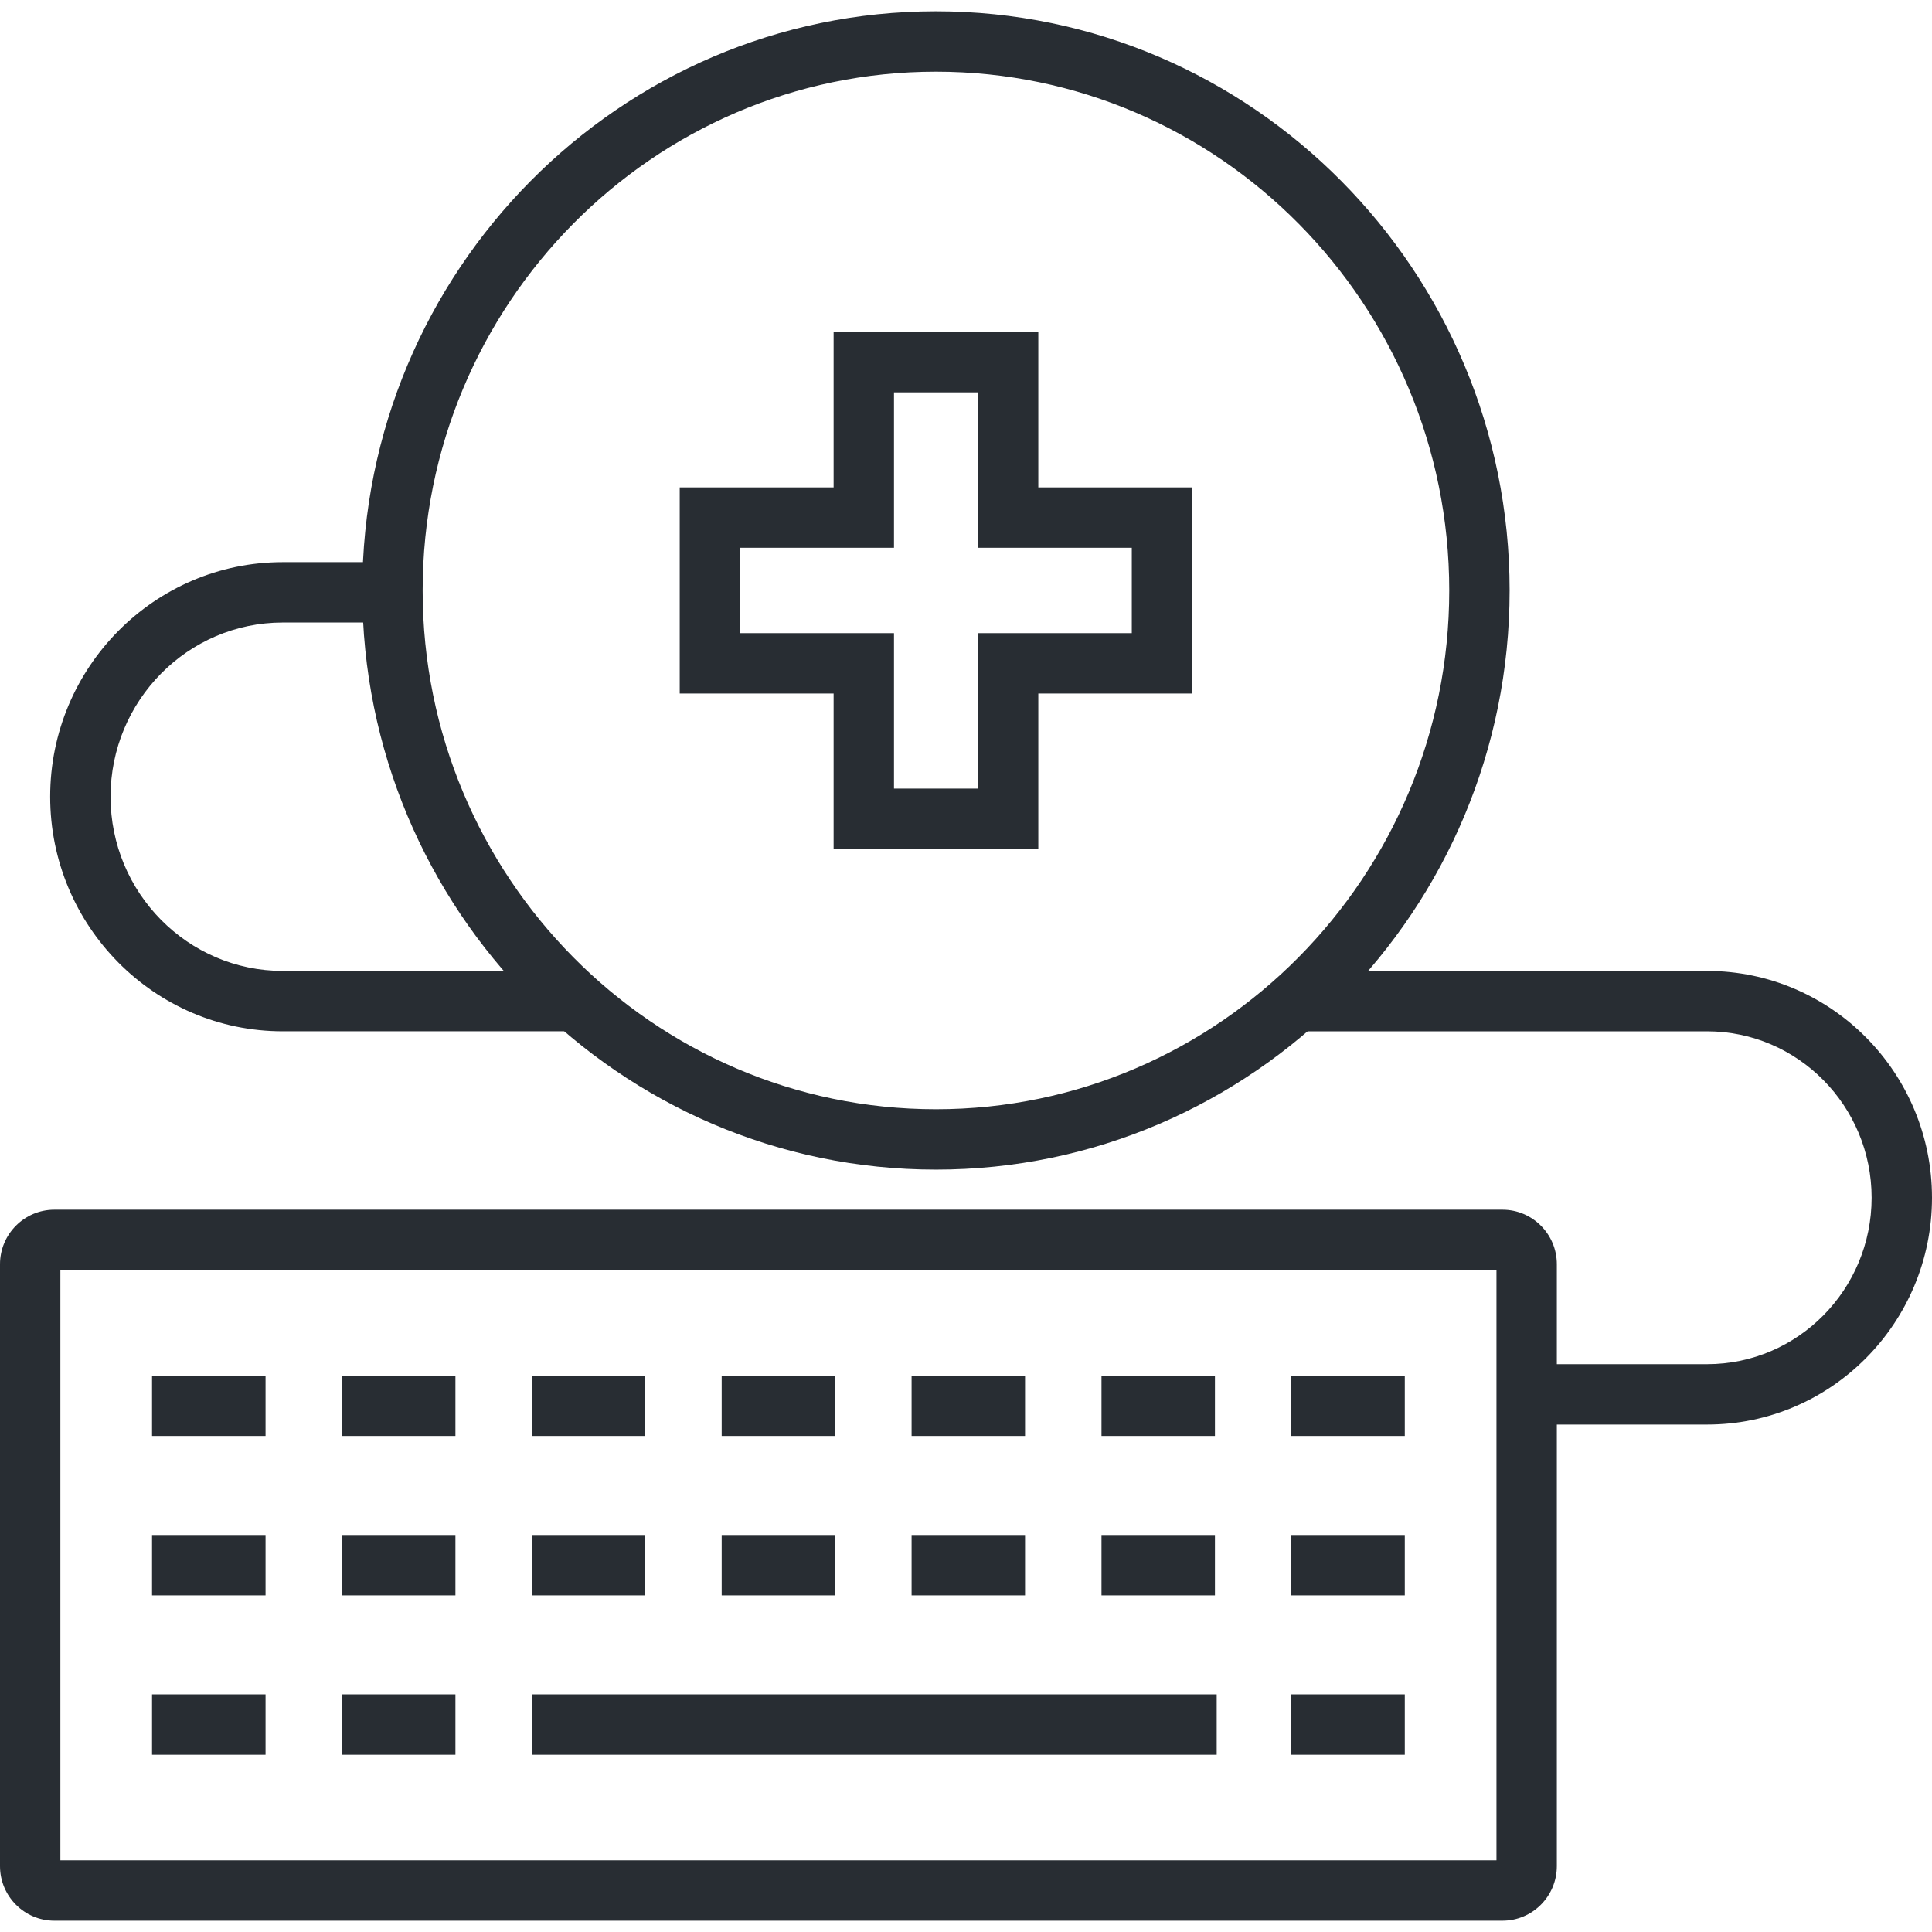
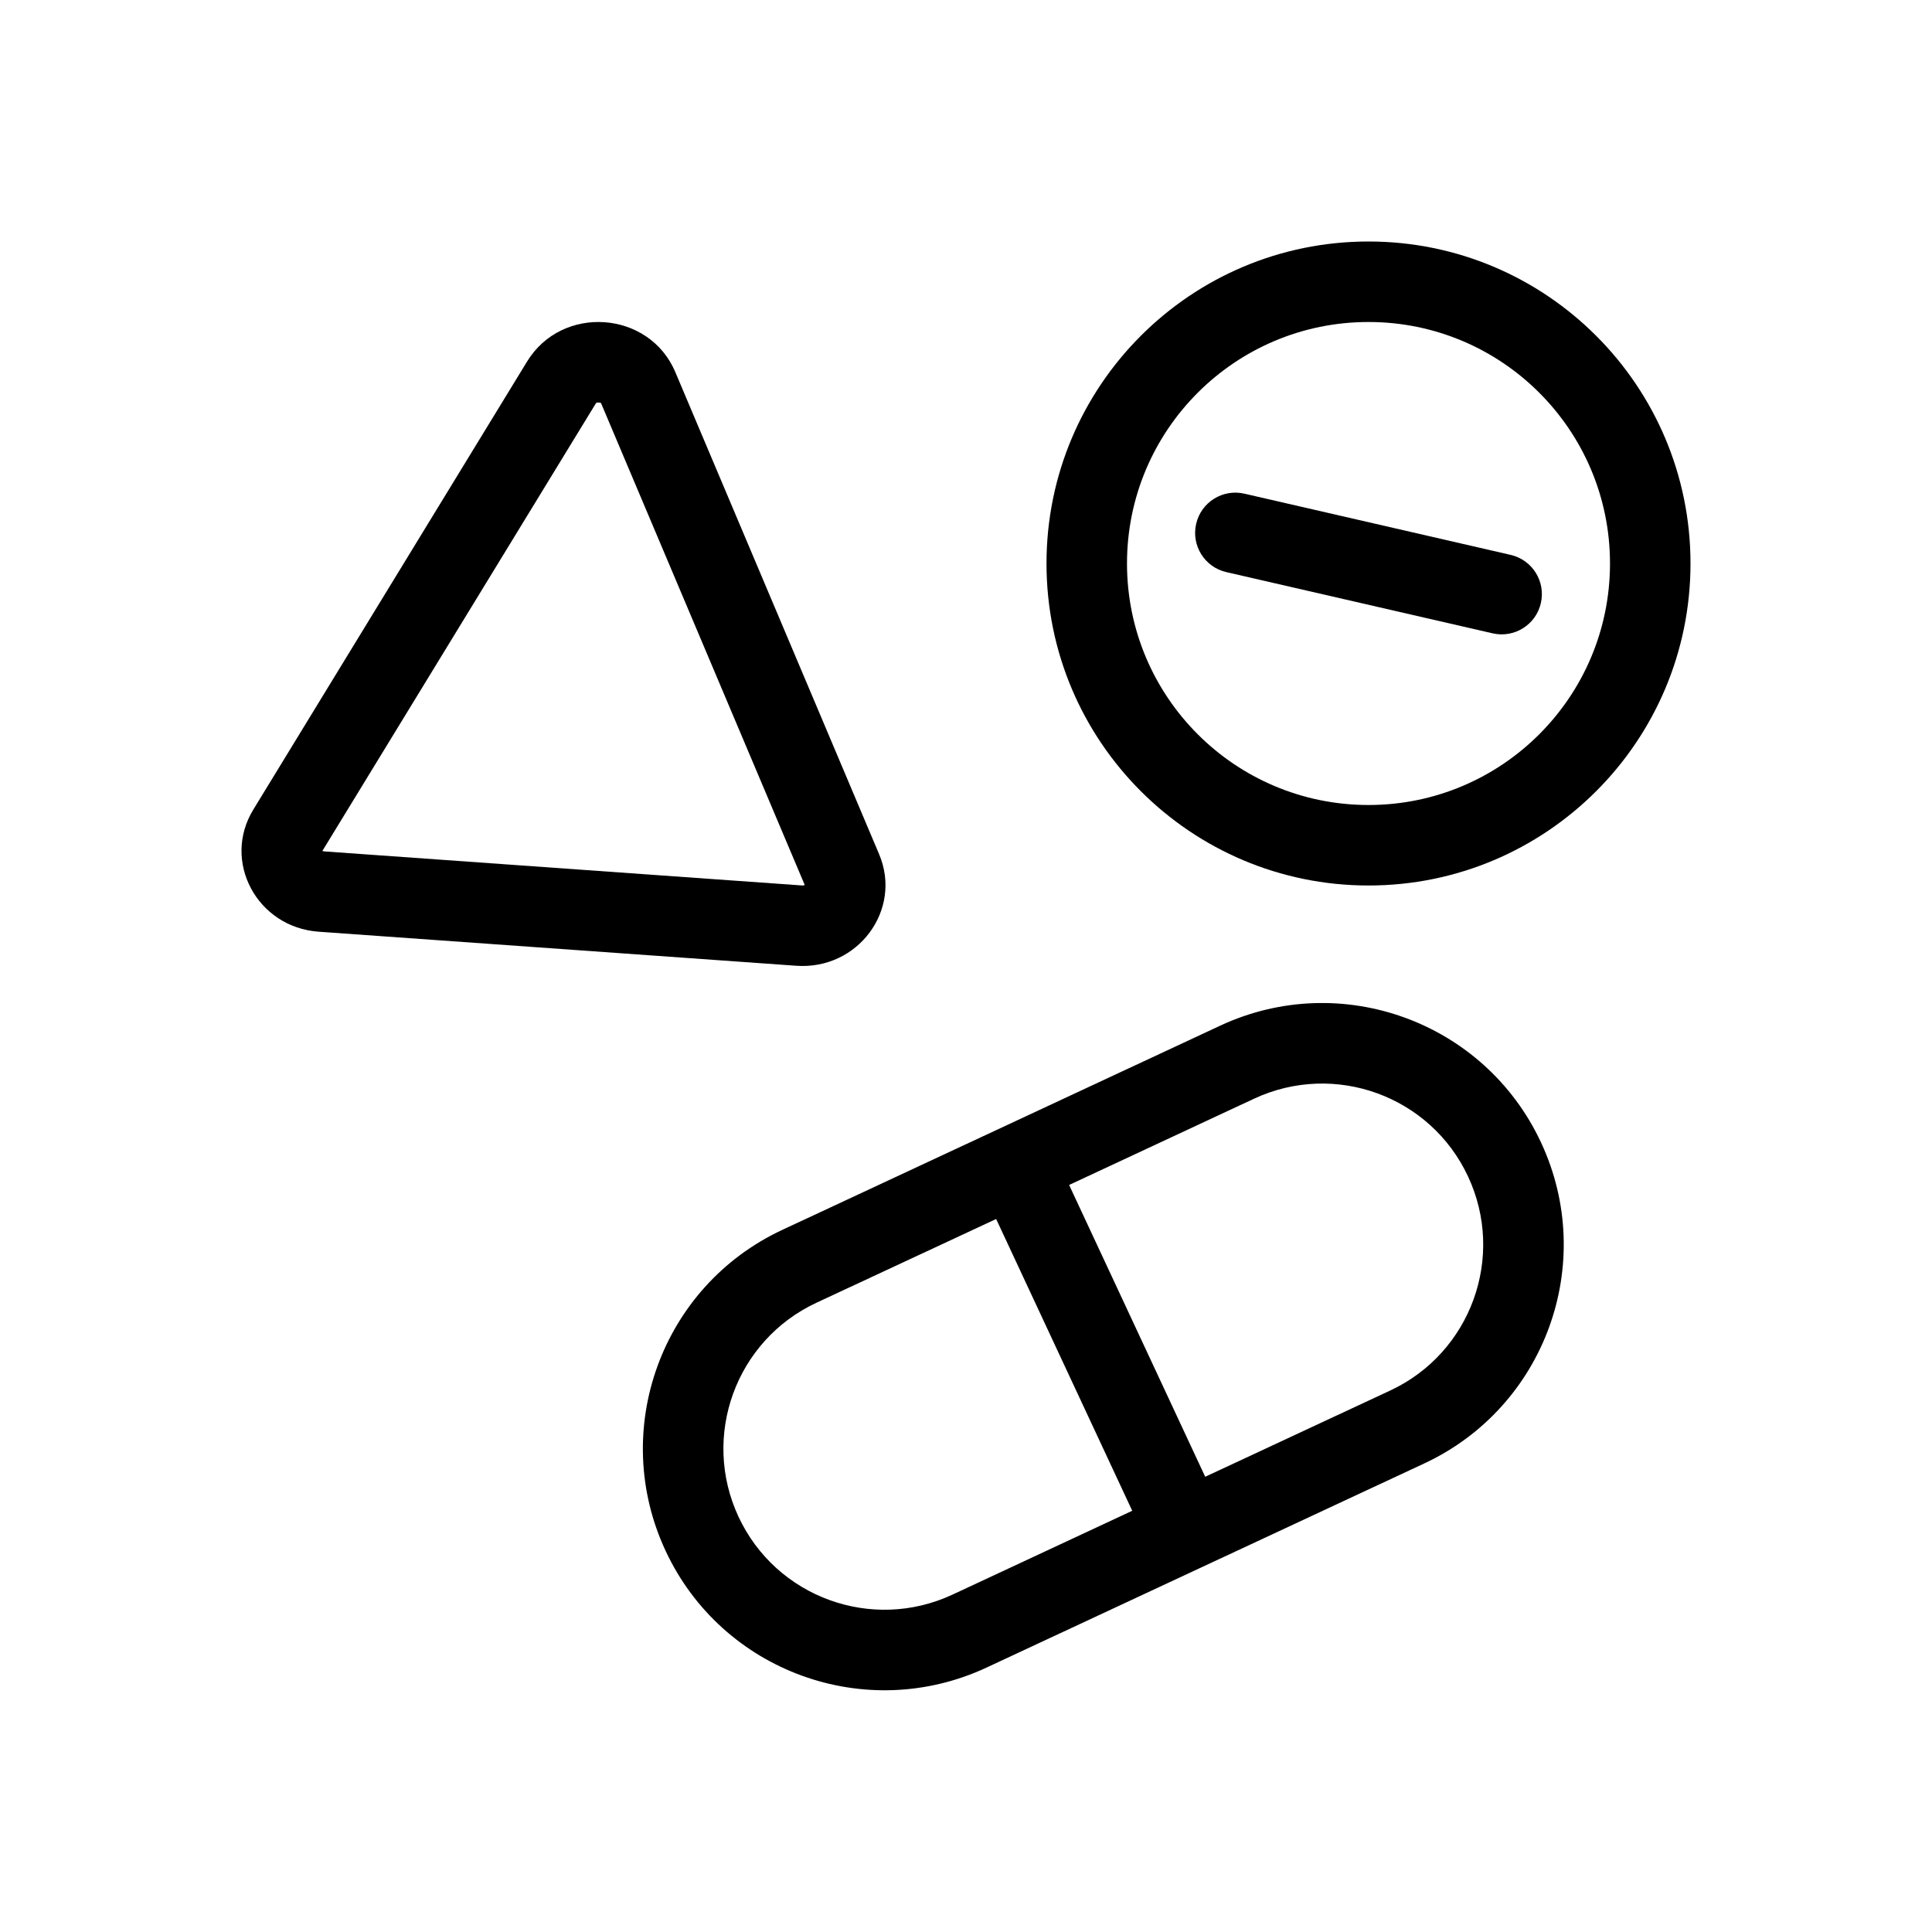
- <svg xmlns="http://www.w3.org/2000/svg" version="1.1" id="Layer_1" x="0px" y="0px" width="128px" height="128px" viewBox="0 0 128 128" enable-background="new 0 0 128 128" xml:space="preserve">
-   <g>
-     <g>
-       <path fill="#282D33" d="M37.832,68.326H18.73c-8.495,0-15.406-6.972-15.406-15.542c0-8.569,6.911-15.54,15.406-15.54h7.081v4    H18.73c-6.289,0-11.406,5.177-11.406,11.54c0,6.364,5.117,11.542,11.406,11.542h19.102V68.326z" />
-     </g>
-     <g>
-       <path fill="#282D33" d="M62.009,77.49c-20.957,0-38.007-17.213-38.007-38.371S41.052,0.748,62.009,0.748    s38.007,17.213,38.007,38.371S82.966,77.49,62.009,77.49z M62.009,4.748c-18.751,0-34.007,15.419-34.007,34.371    S43.257,73.49,62.009,73.49c18.751,0,34.007-15.419,34.007-34.371S80.76,4.748,62.009,4.748z" />
-     </g>
-     <g>
-       <g>
-         <g>
-           <path fill="#282D33" d="M99.545,127.252H3.598c-1.984,0-3.598-1.622-3.598-3.616V83.759c0-1.992,1.614-3.613,3.598-3.613h95.947      c1.984,0,3.6,1.621,3.6,3.613v39.877C103.145,125.63,101.529,127.252,99.545,127.252z M4,123.252h95.145V84.146H4V123.252z" />
-         </g>
-         <g>
-           <g>
-             <g>
-               <rect x="10.073" y="91.138" fill="#282D33" width="7.52" height="4" />
-             </g>
-             <g>
-               <rect x="22.653" y="91.138" fill="#282D33" width="7.52" height="4" />
-             </g>
-             <g>
-               <rect x="35.234" y="91.138" fill="#282D33" width="7.517" height="4" />
-             </g>
-             <g>
-               <rect x="47.813" y="91.138" fill="#282D33" width="7.519" height="4" />
-             </g>
-             <g>
-               <rect x="60.395" y="91.138" fill="#282D33" width="7.517" height="4" />
-             </g>
-             <g>
-               <rect x="72.977" y="91.138" fill="#282D33" width="7.516" height="4" />
-             </g>
-             <g>
-               <rect x="85.555" y="91.138" fill="#282D33" width="7.516" height="4" />
-             </g>
-           </g>
-           <g>
-             <g>
-               <rect x="10.073" y="101.699" fill="#282D33" width="7.52" height="4" />
-             </g>
-             <g>
-               <rect x="22.653" y="101.699" fill="#282D33" width="7.52" height="4" />
-             </g>
-             <g>
-               <rect x="35.234" y="101.699" fill="#282D33" width="7.517" height="4" />
-             </g>
-             <g>
-               <rect x="47.813" y="101.699" fill="#282D33" width="7.519" height="4" />
-             </g>
-             <g>
-               <rect x="60.395" y="101.699" fill="#282D33" width="7.517" height="4" />
-             </g>
-             <g>
-               <rect x="72.977" y="101.699" fill="#282D33" width="7.516" height="4" />
-             </g>
-             <g>
-               <rect x="85.555" y="101.699" fill="#282D33" width="7.516" height="4" />
-             </g>
-           </g>
-           <g>
-             <g>
-               <rect x="10.073" y="112.257" fill="#282D33" width="7.52" height="4" />
-             </g>
-             <g>
-               <rect x="22.653" y="112.257" fill="#282D33" width="7.52" height="4" />
-             </g>
-             <g>
-               <rect x="35.234" y="112.257" fill="#282D33" width="45.375" height="4" />
-             </g>
-             <g>
-               <rect x="85.555" y="112.257" fill="#282D33" width="7.516" height="4" />
-             </g>
-           </g>
-         </g>
-       </g>
-     </g>
-     <g>
-       <path fill="#282D33" d="M113.102,94.381h-10.963v-4h10.963c6.01,0,10.898-4.947,10.898-11.028c0-6.08-4.889-11.026-10.898-11.026    H86.416v-4h26.686c8.215,0,14.898,6.741,14.898,15.026C128,87.64,121.316,94.381,113.102,94.381z" />
-     </g>
-     <g>
-       <path fill="#282D33" d="M68.79,56.246H55.229V45.948H45.033V32.292h10.196V21.995H68.79v10.297h10.194v13.656H68.79V56.246z     M59.229,52.246h5.561V41.948h10.194v-5.656H64.79V25.995h-5.561v10.297H49.033v5.656h10.196V52.246z" />
-     </g>
-   </g>
+ <svg xmlns="http://www.w3.org/2000/svg" width="48" height="48" viewBox="0 0 48 48" fill="none">
+   <path d="M37.084 15.735C37.622 15.859 38.159 15.523 38.282 14.985C38.406 14.446 38.07 13.91 37.532 13.786L30.916 12.265C30.378 12.141 29.841 12.477 29.718 13.016C29.594 13.554 29.93 14.091 30.468 14.214L37.084 15.735Z" fill="currentColor" />
+   <path fill-rule="evenodd" clip-rule="evenodd" d="M34 22C38.418 22 42 18.418 42 14C42 9.582 38.418 6 34 6C29.582 6 26 9.582 26 14C26 18.418 29.582 22 34 22ZM34 20C37.314 20 40 17.314 40 14C40 10.686 37.314 8 34 8C30.686 8 28 10.686 28 14C28 17.314 30.686 20 34 20Z" fill="currentColor" />
+   <path fill-rule="evenodd" clip-rule="evenodd" d="M16.778 9.245C16.131 7.713 13.965 7.559 13.095 8.982L6.293 20.115C5.508 21.399 6.385 23.038 7.916 23.148L19.782 23.994C21.313 24.104 22.426 22.606 21.842 21.224L16.778 9.245ZM14.811 10.013C14.809 10.015 14.806 10.019 14.802 10.025L8.01 21.14L8.012 21.142C8.014 21.143 8.017 21.145 8.022 21.146C8.027 21.148 8.038 21.151 8.058 21.153L19.925 21.999C19.945 22.001 19.957 21.999 19.963 21.998C19.97 21.997 19.974 21.995 19.978 21.993C19.983 21.991 19.988 21.988 19.992 21.984L14.936 10.024C14.934 10.019 14.933 10.016 14.932 10.014C14.926 10.011 14.908 10.003 14.878 10C14.845 9.998 14.823 10.005 14.816 10.009L14.813 10.01L14.812 10.011L14.811 10.013Z" fill="currentColor" />
+   <path fill-rule="evenodd" clip-rule="evenodd" d="M35.385 36.359C38.388 34.959 39.688 31.389 38.287 28.386C36.887 25.382 33.317 24.083 30.314 25.483L19.438 30.555C16.434 31.955 15.135 35.525 16.536 38.529C17.936 41.532 21.506 42.831 24.509 41.431L35.385 36.359ZM20.283 32.367C18.281 33.301 17.415 35.681 18.348 37.683C19.282 39.685 21.662 40.552 23.664 39.618L28.13 37.535L24.749 30.286L20.283 32.367ZM29.943 36.69L26.562 29.44L31.159 27.296C33.161 26.363 35.541 27.229 36.474 29.231C37.408 31.233 36.542 33.613 34.54 34.547L29.943 36.69Z" fill="currentColor" />
</svg>
